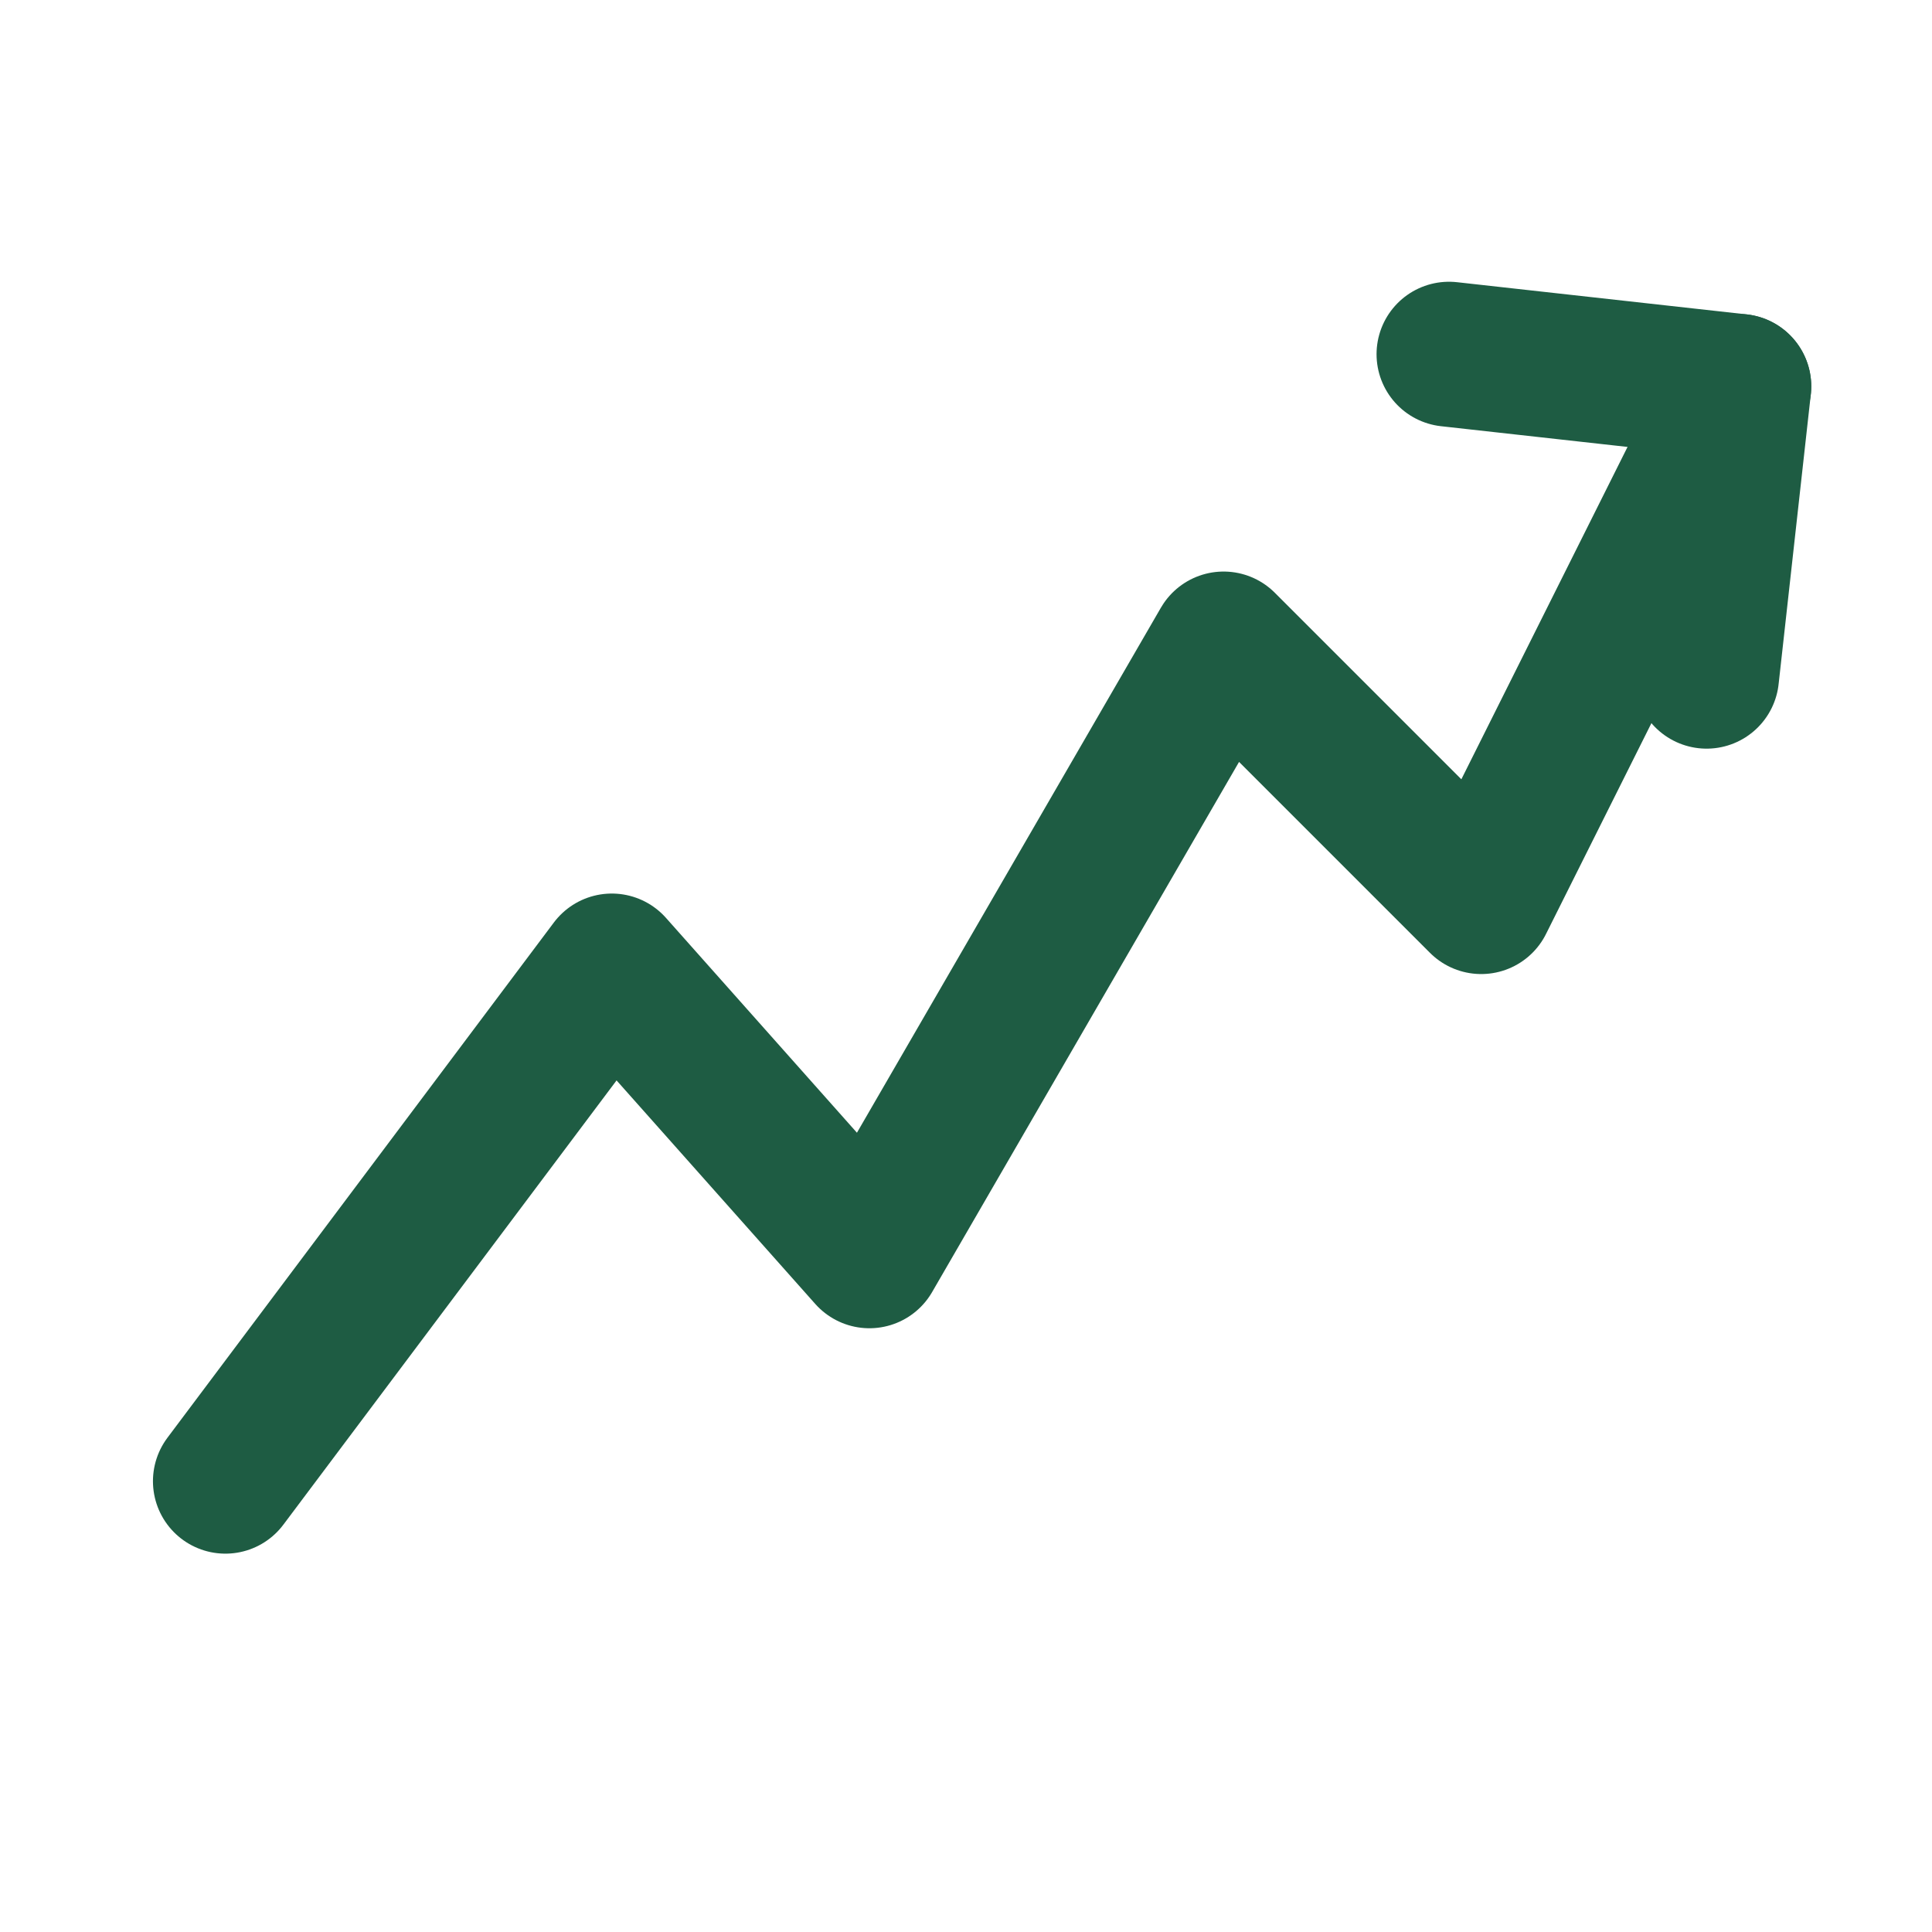
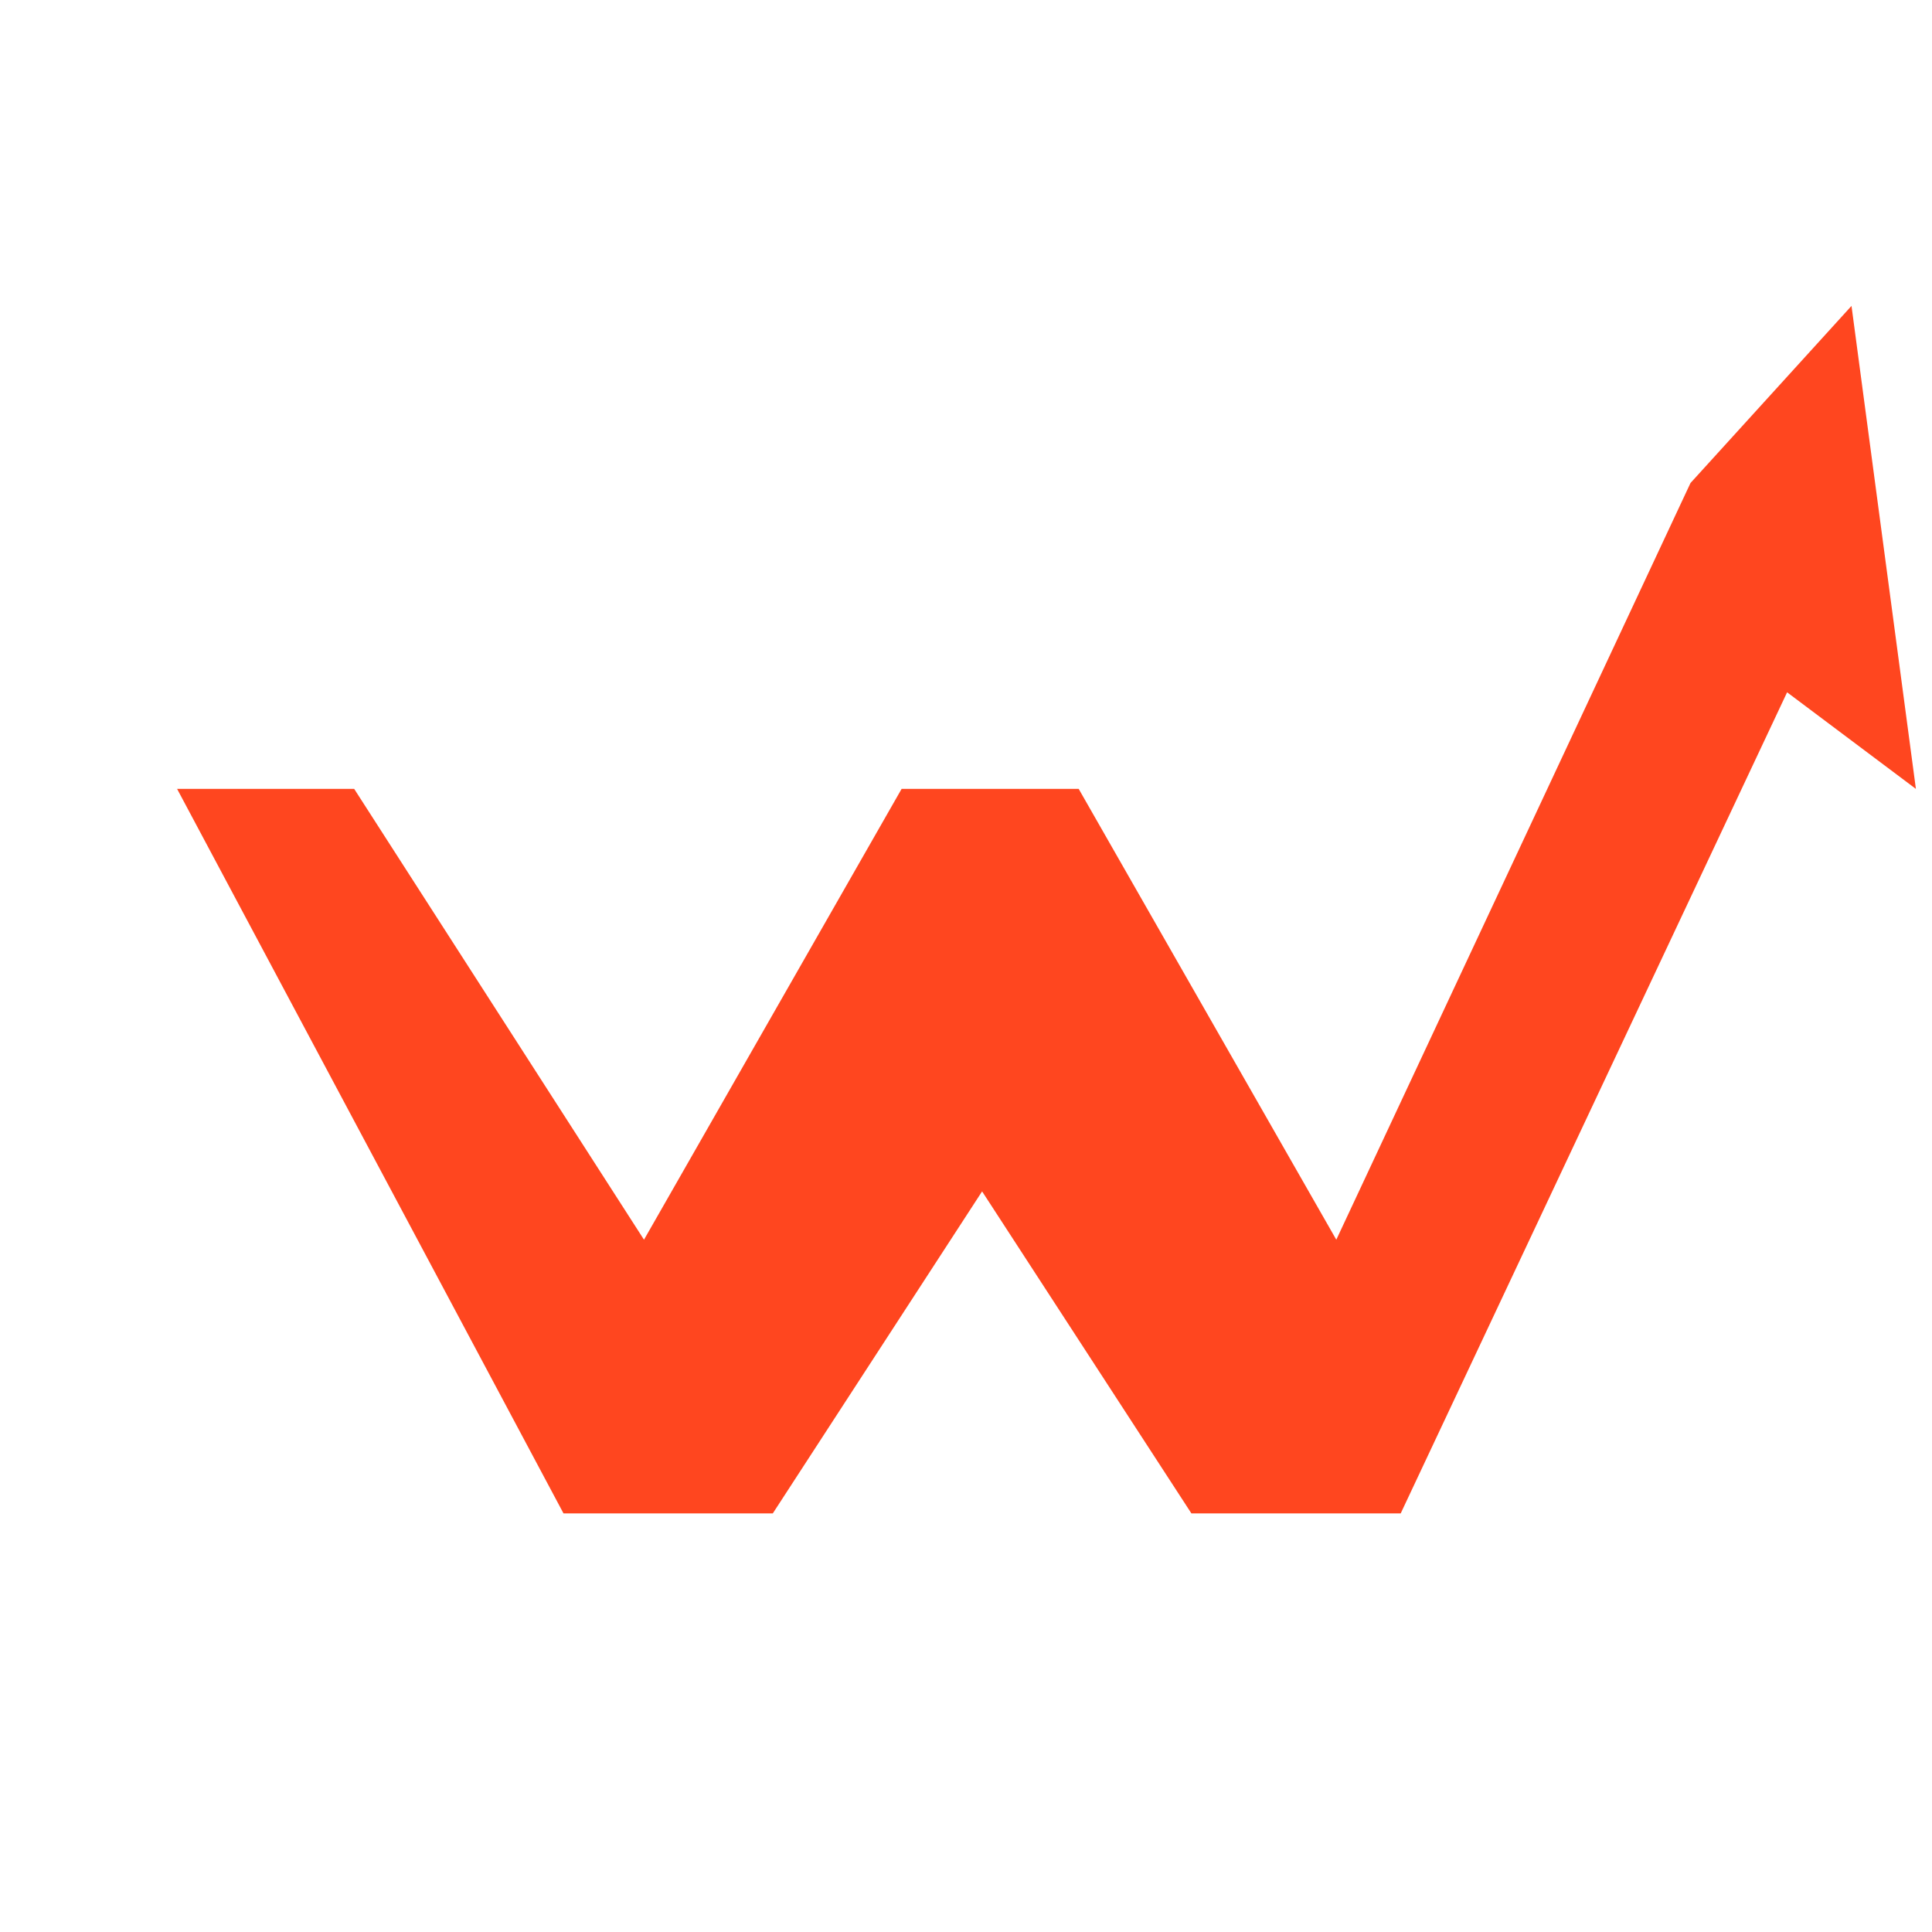
- <svg xmlns="http://www.w3.org/2000/svg" width="120" height="120" viewBox="0 0 120 120" fill="none" role="img" aria-label="WeDoBizness mark">
-   <path d="M14 92 L38 60 L54 78 L76 40 L92 56 L108 24" stroke="#1E5C43" stroke-width="9" stroke-linecap="round" stroke-linejoin="round" />
-   <path d="M108 24 L90 22 M108 24 L106 42" stroke="#1E5C43" stroke-width="9" stroke-linecap="round" stroke-linejoin="round" />
+ <svg xmlns="http://www.w3.org/2000/svg" width="120" height="120" viewBox="0 0 120 120" role="img" aria-label="WeDoBizness growth mark">
+   <path fill="#FF461F" d="M11 49 L22 49 L40 77 L56 49 L67 49 L83 77 L105 30 L115 19 L119 49 L111 43 L87 94 L74 94 L61 74 L48 94 L35 94 Z" />
</svg>
